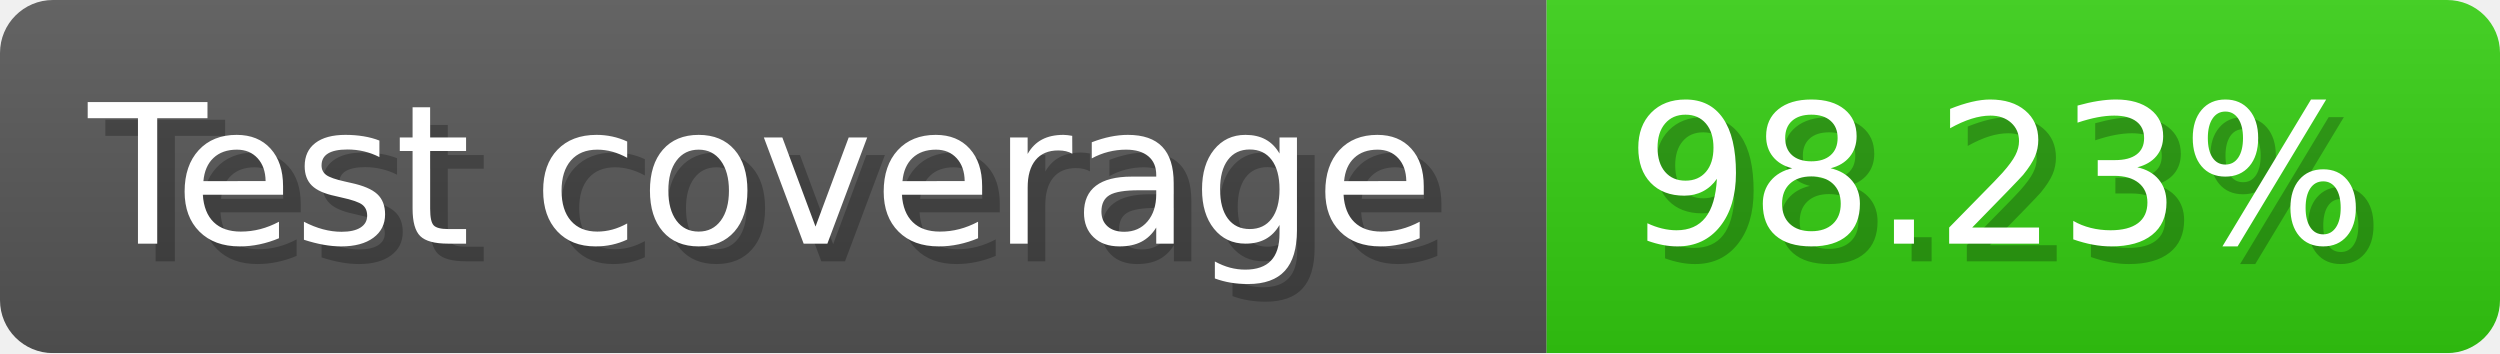
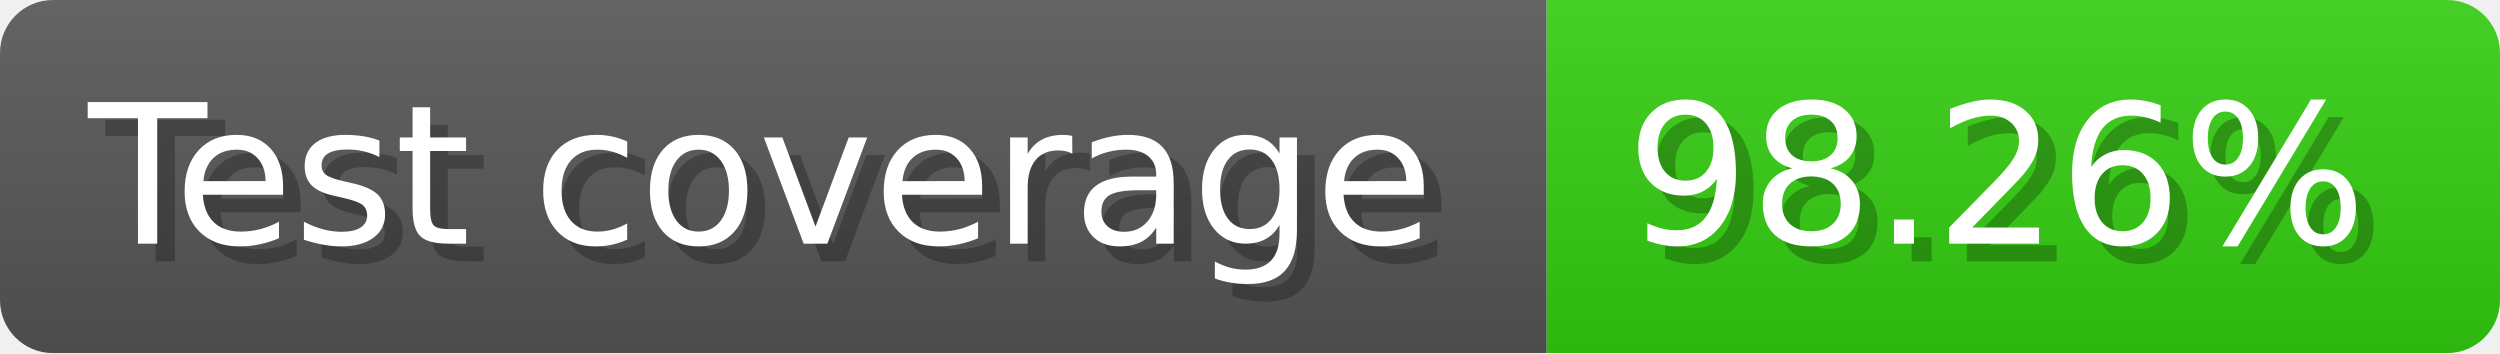
- <svg xmlns="http://www.w3.org/2000/svg" width="141.6" height="20" viewBox="0 0 1416 200" role="img" aria-label="Test coverage: 98.23%">
+ <svg xmlns="http://www.w3.org/2000/svg" width="141.6" height="20" viewBox="0 0 1416 200" role="img" aria-label="Test coverage: 98.26%">
  <linearGradient id="a" x2="0" y2="100%">
    <stop offset="0" stop-opacity=".1" stop-color="#EEE" />
    <stop offset="1" stop-opacity=".1" />
  </linearGradient>
  <mask id="m">
    <rect width="1416" height="200" rx="30" fill="#FFF" />
  </mask>
  <g mask="url(#m)">
    <rect width="876" height="200" fill="#555" />
    <rect width="540" height="200" fill="#3C1" x="876" />
    <rect width="1416" height="200" fill="url(#a)" />
  </g>
  <g aria-hidden="true" fill="#fff" text-anchor="start" font-family="Verdana,DejaVu Sans,sans-serif" font-size="110">
    <text x="60" y="148" textLength="776" fill="#000" opacity="0.25">Test coverage</text>
    <text x="50" y="138" textLength="776">Test coverage</text>
-     <text x="931" y="148" textLength="440" fill="#000" opacity="0.25">98.23%</text>
-     <text x="921" y="138" textLength="440">98.23%</text>
+     <text x="931" y="148" textLength="440" fill="#000" opacity="0.25">98.26%</text>
+     <text x="921" y="138" textLength="440">98.26%</text>
  </g>
</svg>
